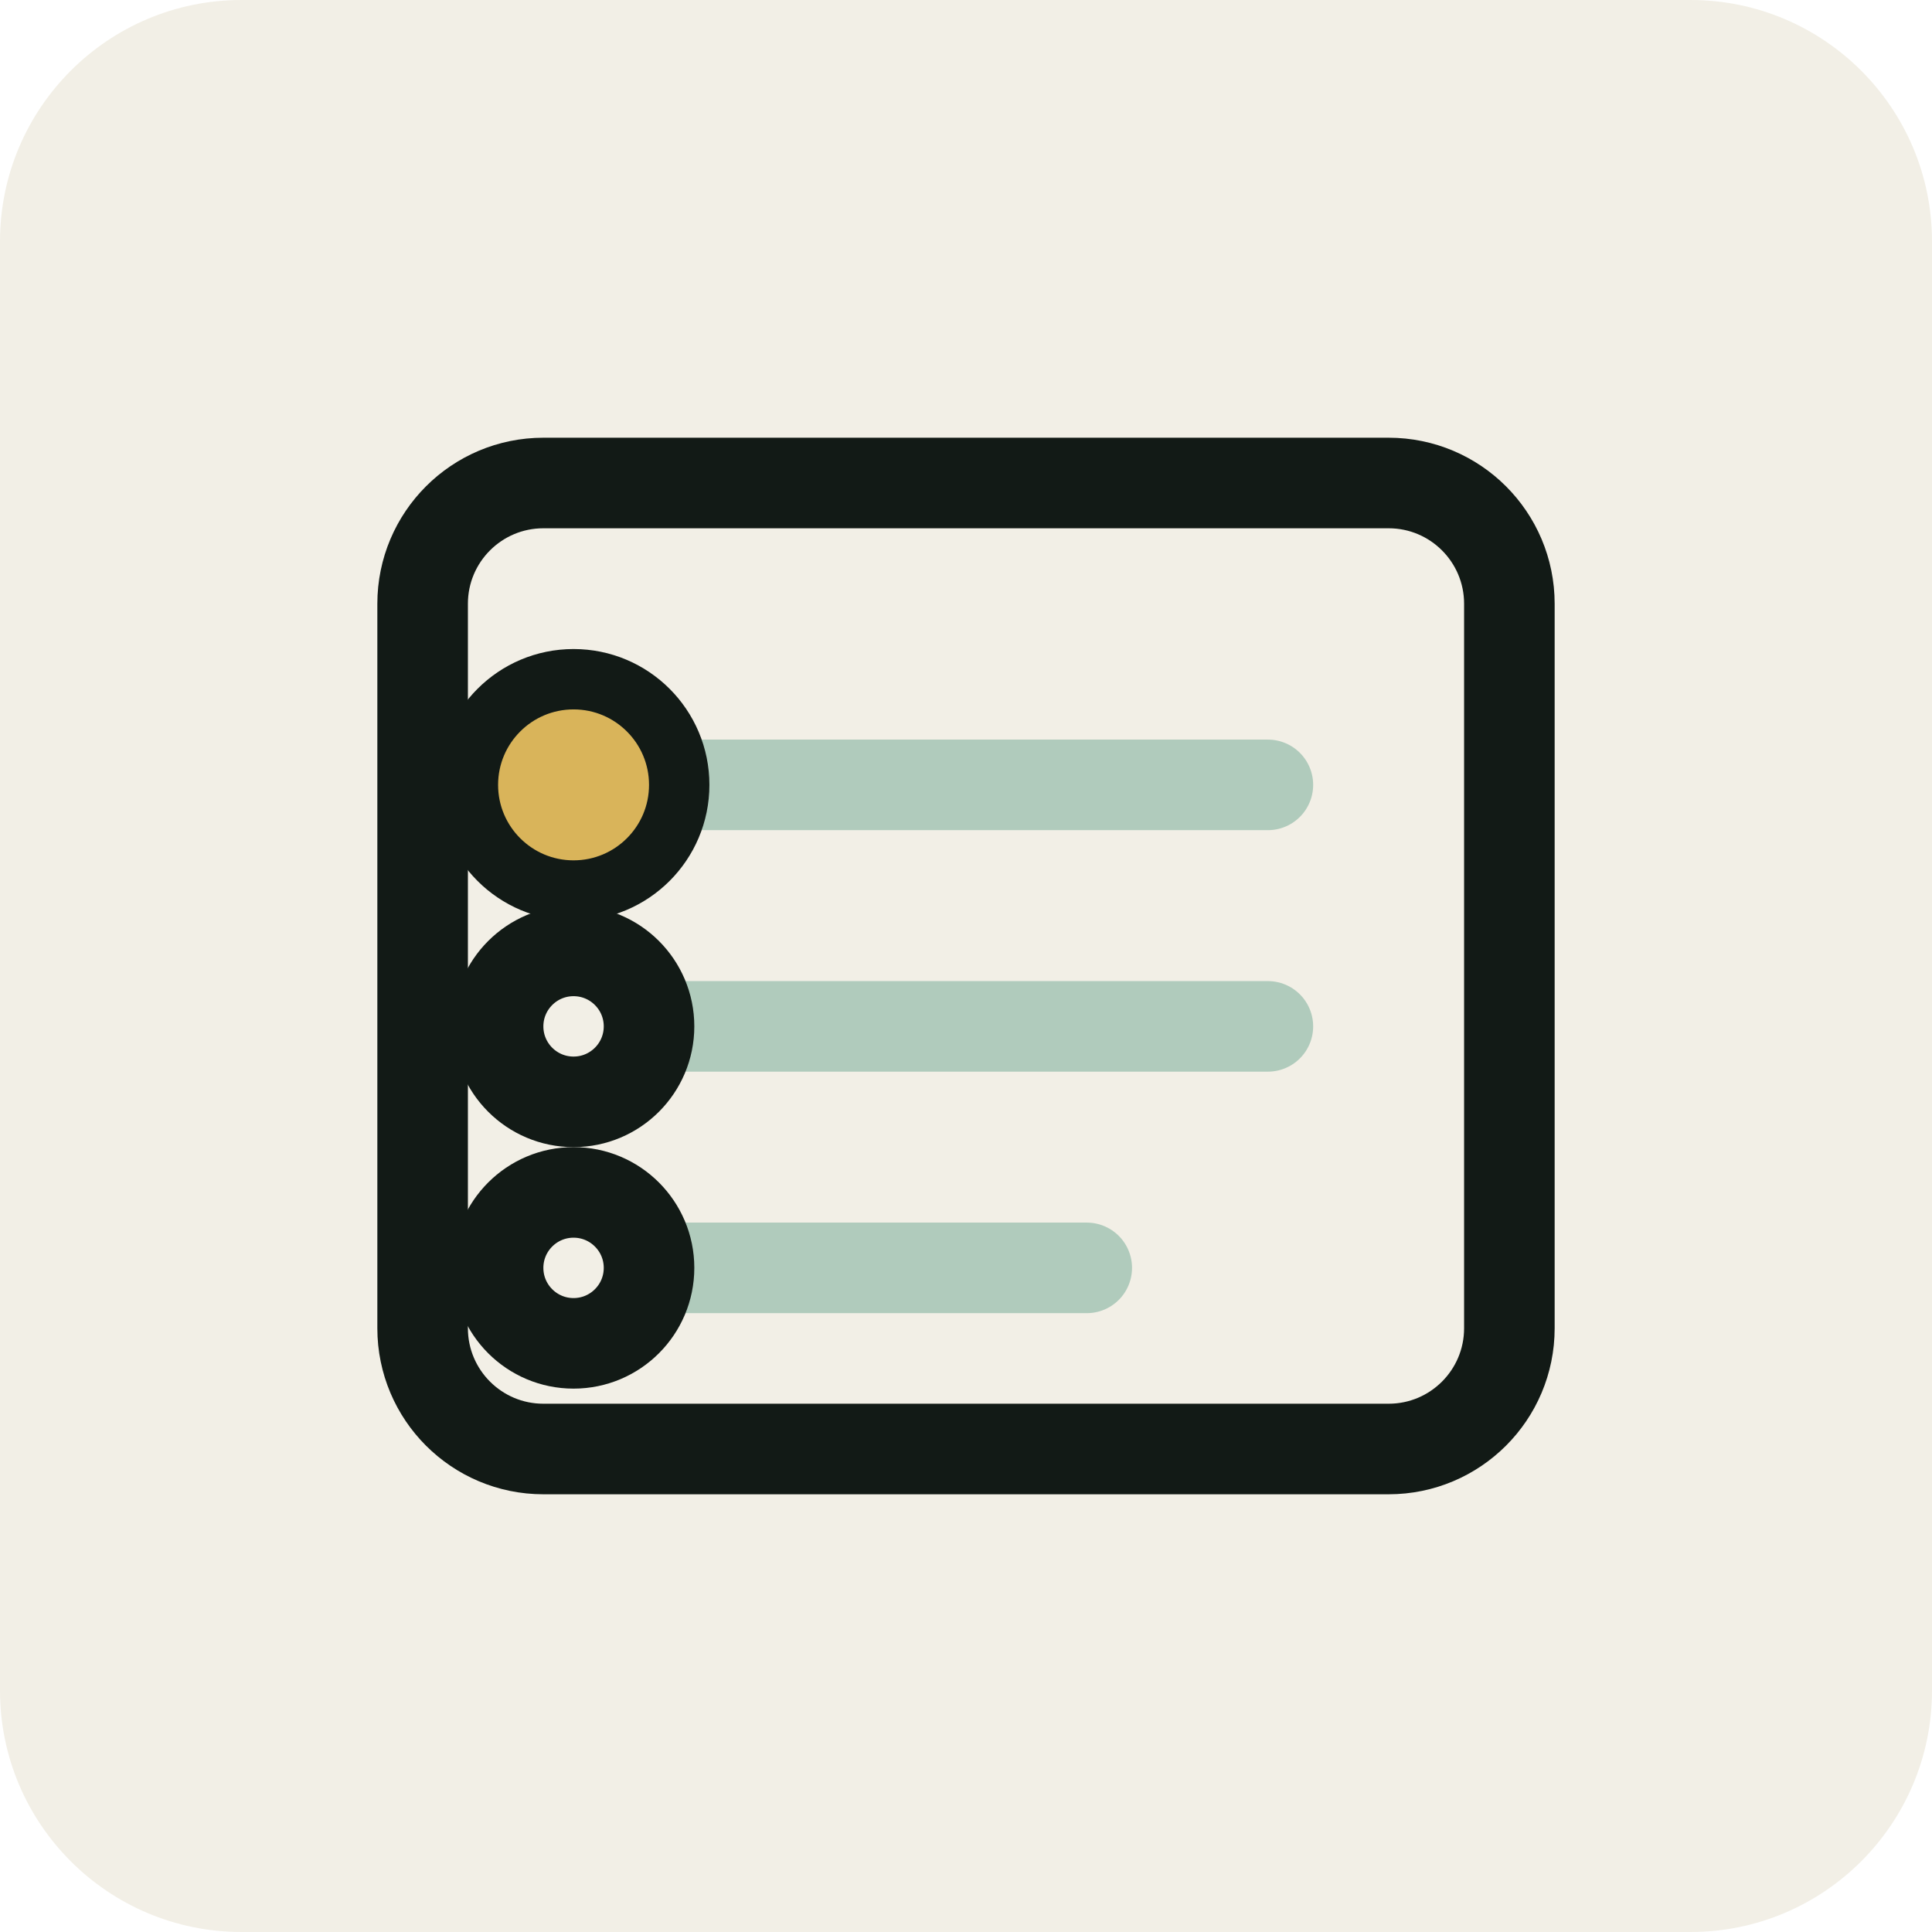
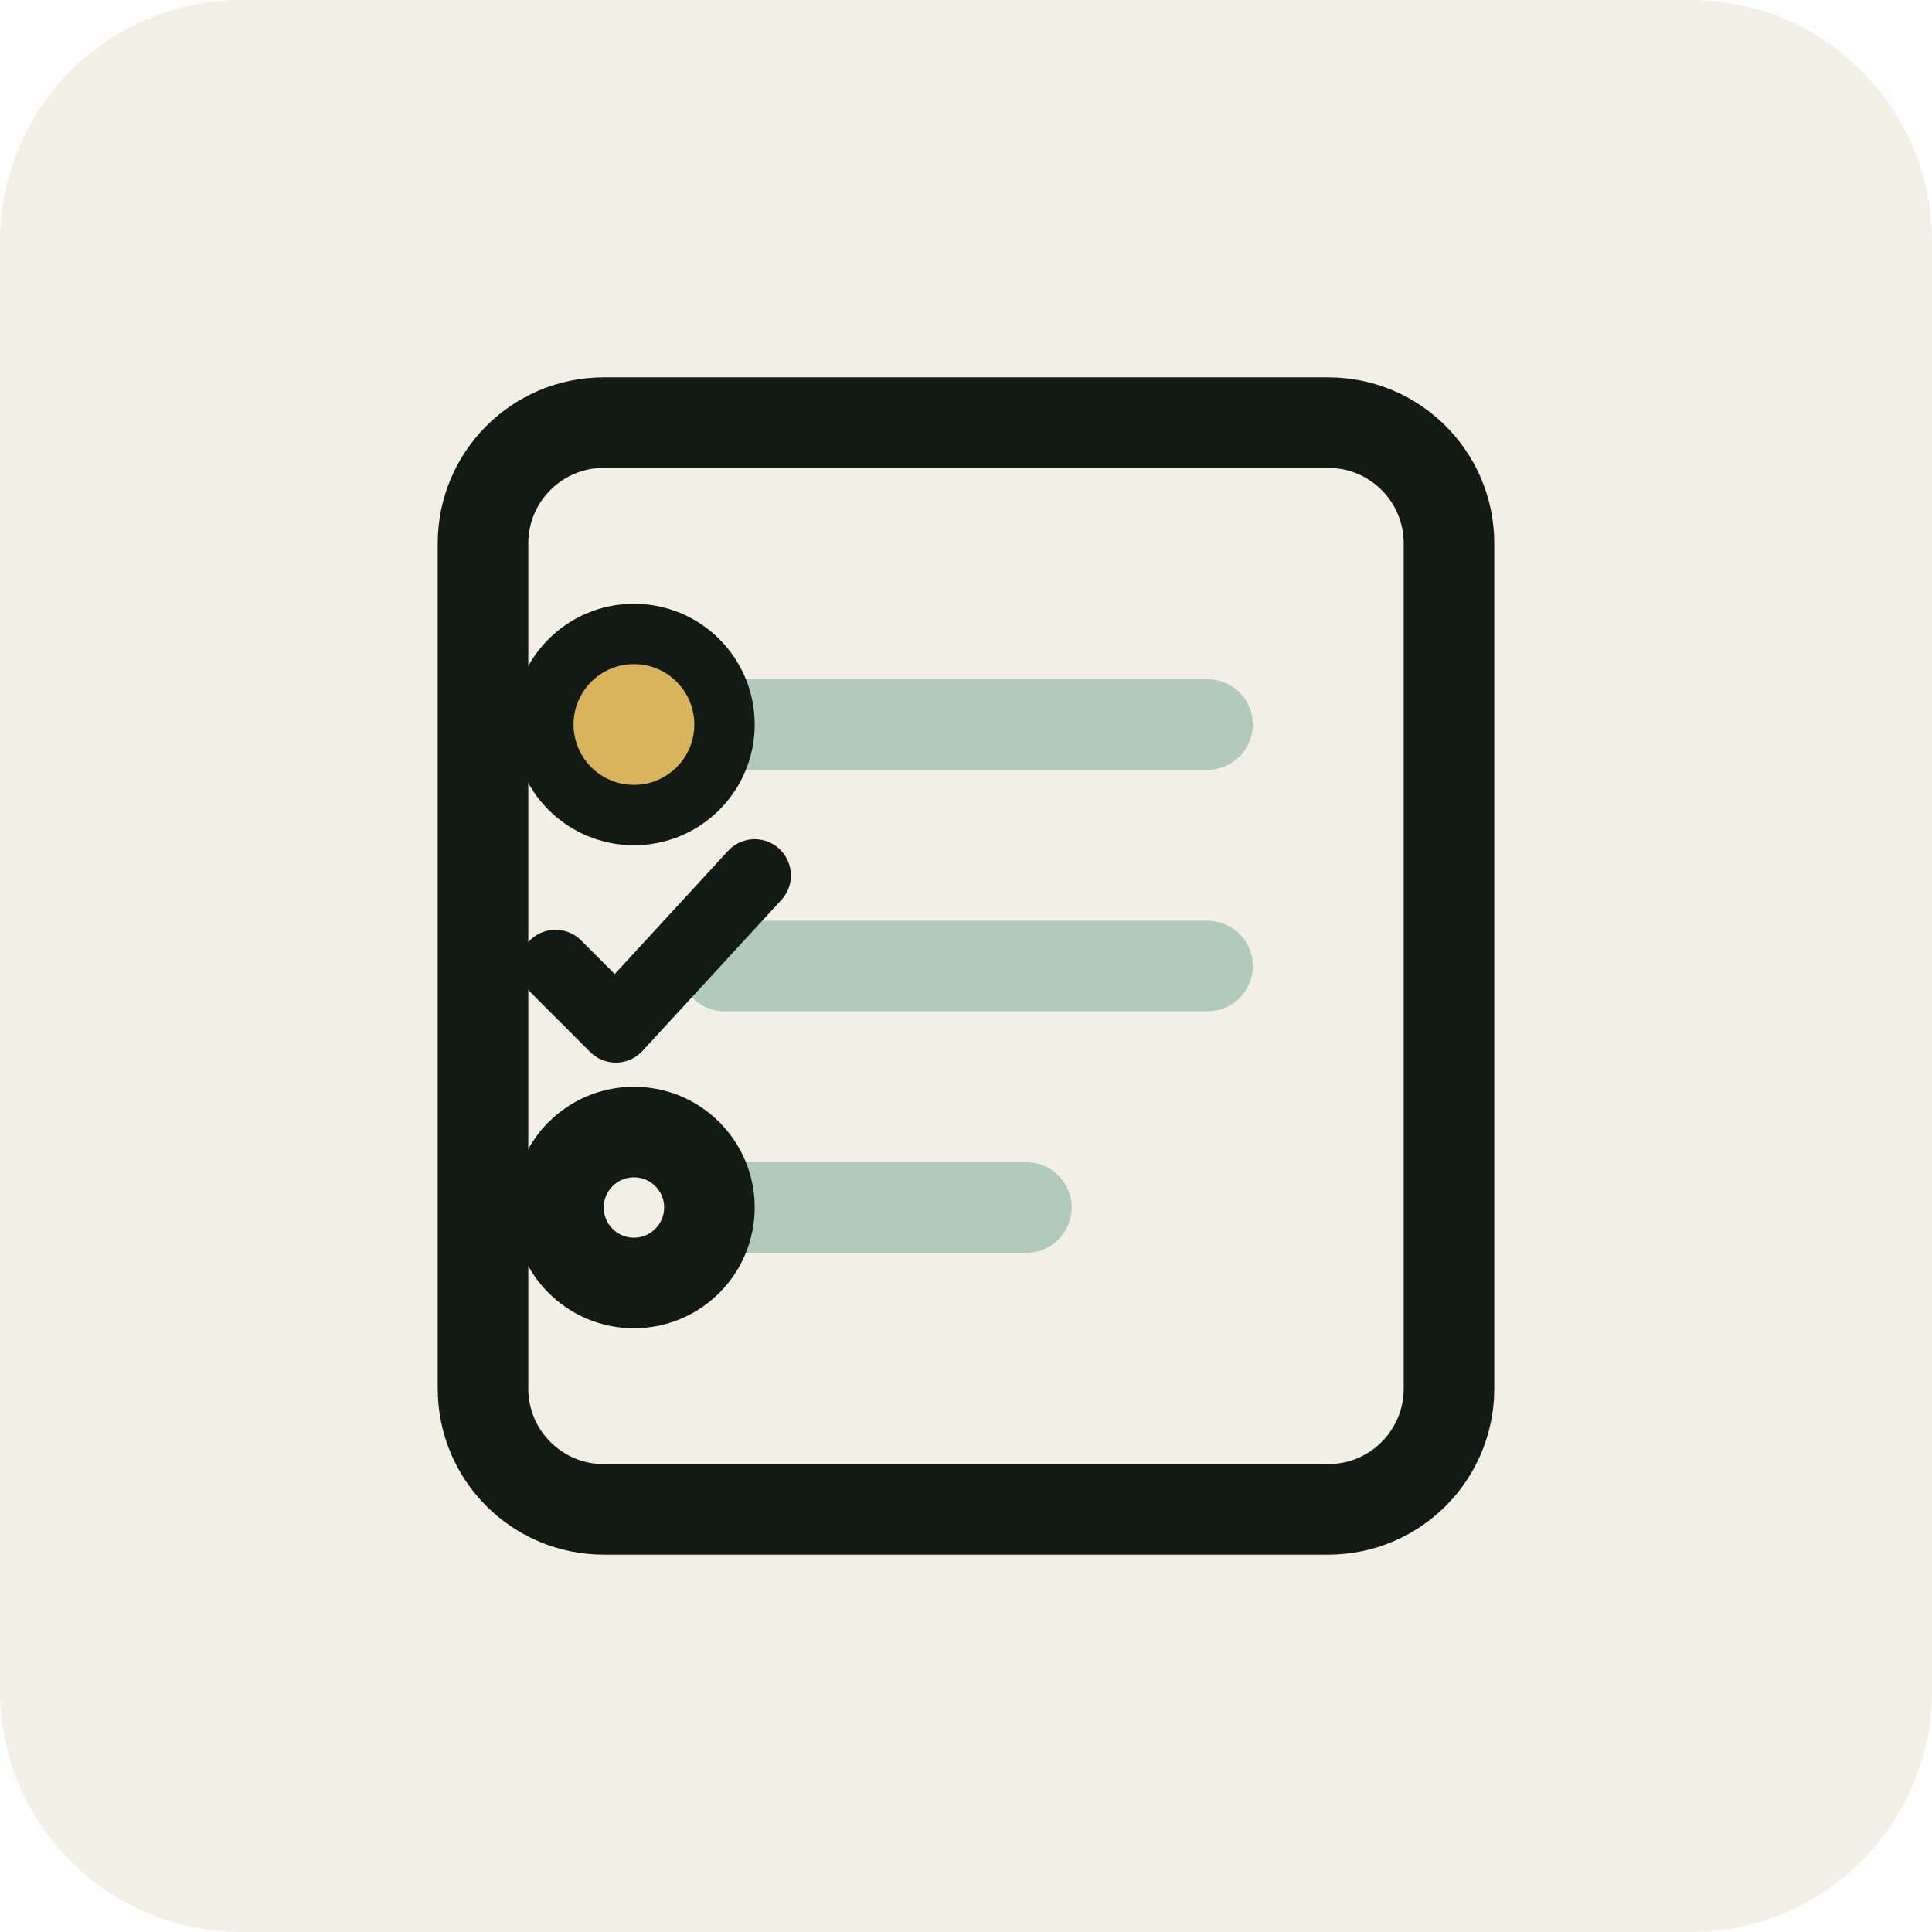
<svg xmlns="http://www.w3.org/2000/svg" viewBox="0 0 32 32" width="32" height="32">
  <rect width="32" height="32" rx="4" fill="#F2EFE6" />
-   <rect x="7" y="8" width="18" height="16" rx="2" fill="none" stroke="#121A16" stroke-width="1.5" />
-   <line x1="11" y1="13" x2="21" y2="13" stroke="#B0CBBC" stroke-width="1.5" stroke-linecap="round" />
-   <line x1="11" y1="17" x2="21" y2="17" stroke="#B0CBBC" stroke-width="1.5" stroke-linecap="round" />
-   <line x1="11" y1="21" x2="18" y2="21" stroke="#B0CBBC" stroke-width="1.5" stroke-linecap="round" />
-   <circle cx="9.5" cy="13" r="1.75" fill="#D9B45A" stroke="#121A16" stroke-width="1" />
-   <circle cx="9.5" cy="17" r="1.25" fill="none" stroke="#121A16" stroke-width="1.5" />
-   <circle cx="9.5" cy="21" r="1.25" fill="none" stroke="#121A16" stroke-width="1.5" />
+   <rect x="8" y="7" width="16" height="18" rx="2" fill="none" stroke="#121A16" stroke-width="1.5" />
+   <line x1="12" y1="12" x2="20" y2="12" stroke="#B0CBBC" stroke-width="1.5" stroke-linecap="round" />
+   <line x1="12" y1="16" x2="20" y2="16" stroke="#B0CBBC" stroke-width="1.5" stroke-linecap="round" />
+   <line x1="12" y1="20" x2="17" y2="20" stroke="#B0CBBC" stroke-width="1.5" stroke-linecap="round" />
+   <circle cx="10.5" cy="12" r="1.5" fill="#D9B45A" stroke="#121A16" stroke-width="1" />
+   <path d="M9.2 16l1 1 2.3-2.5" fill="none" stroke="#121A16" stroke-width="1.2" stroke-linecap="round" stroke-linejoin="round" />
+   <circle cx="10.5" cy="20" r="1.25" fill="none" stroke="#121A16" stroke-width="1.5" />
</svg>
